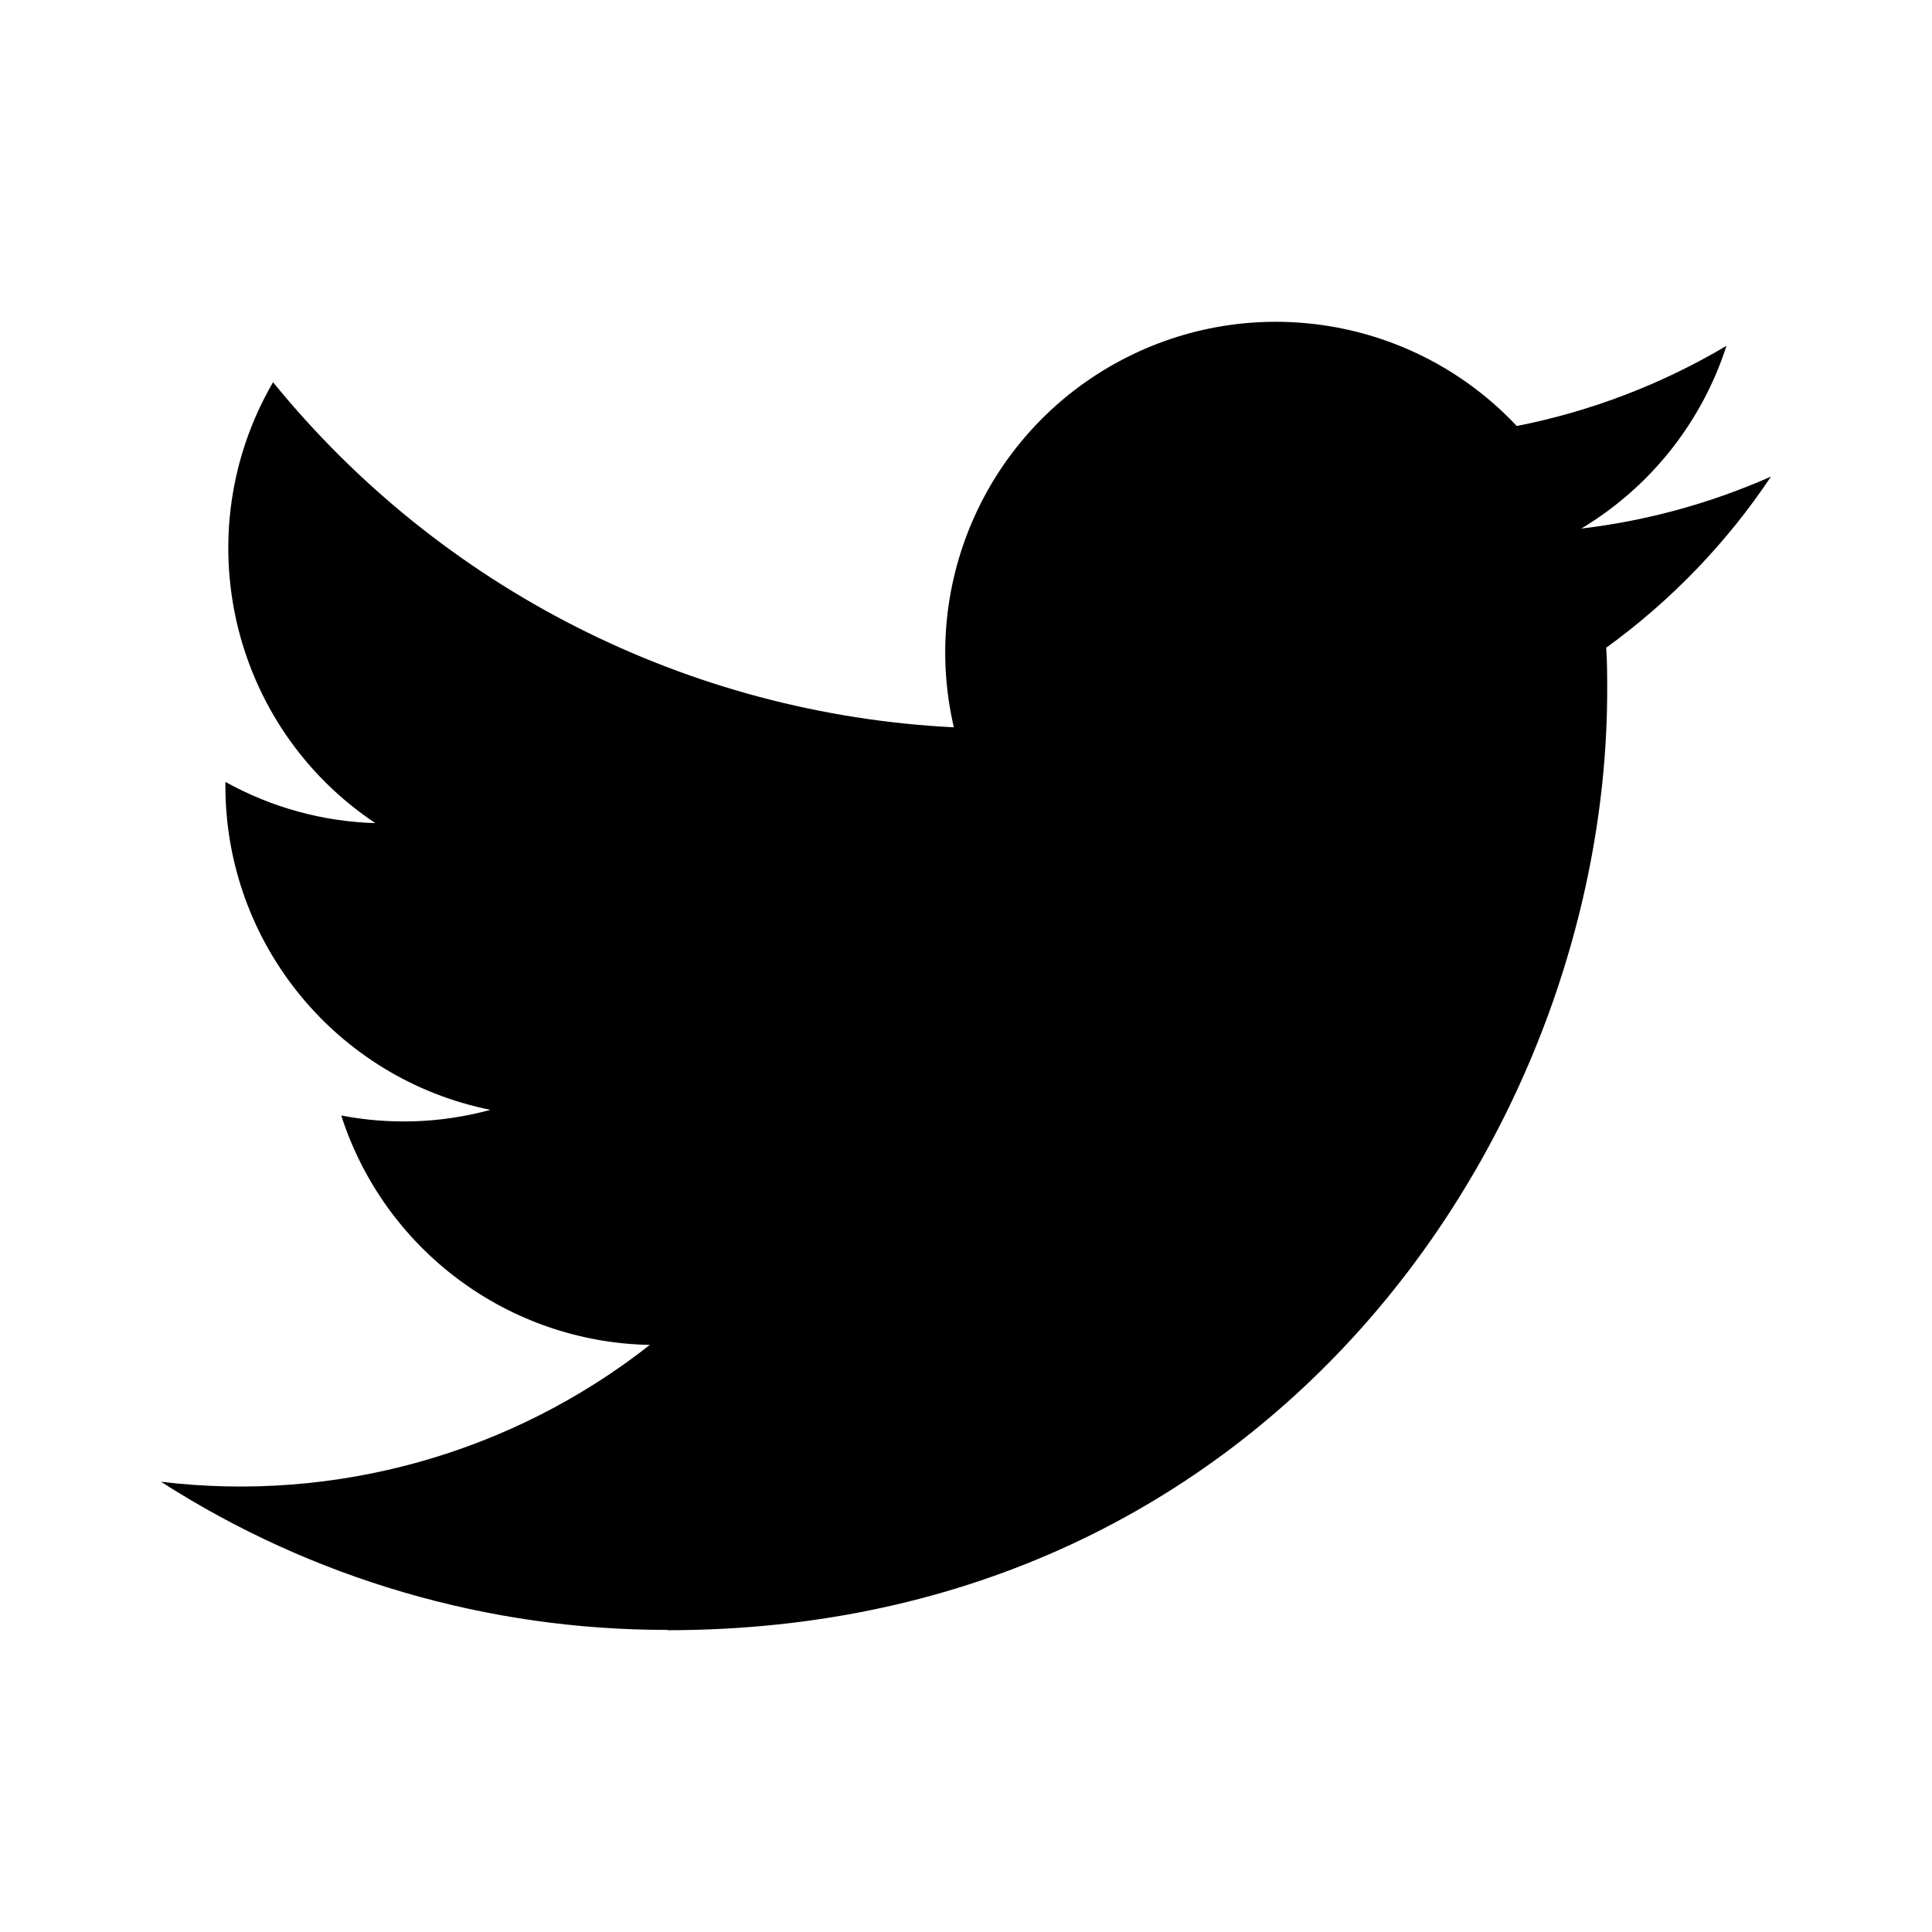
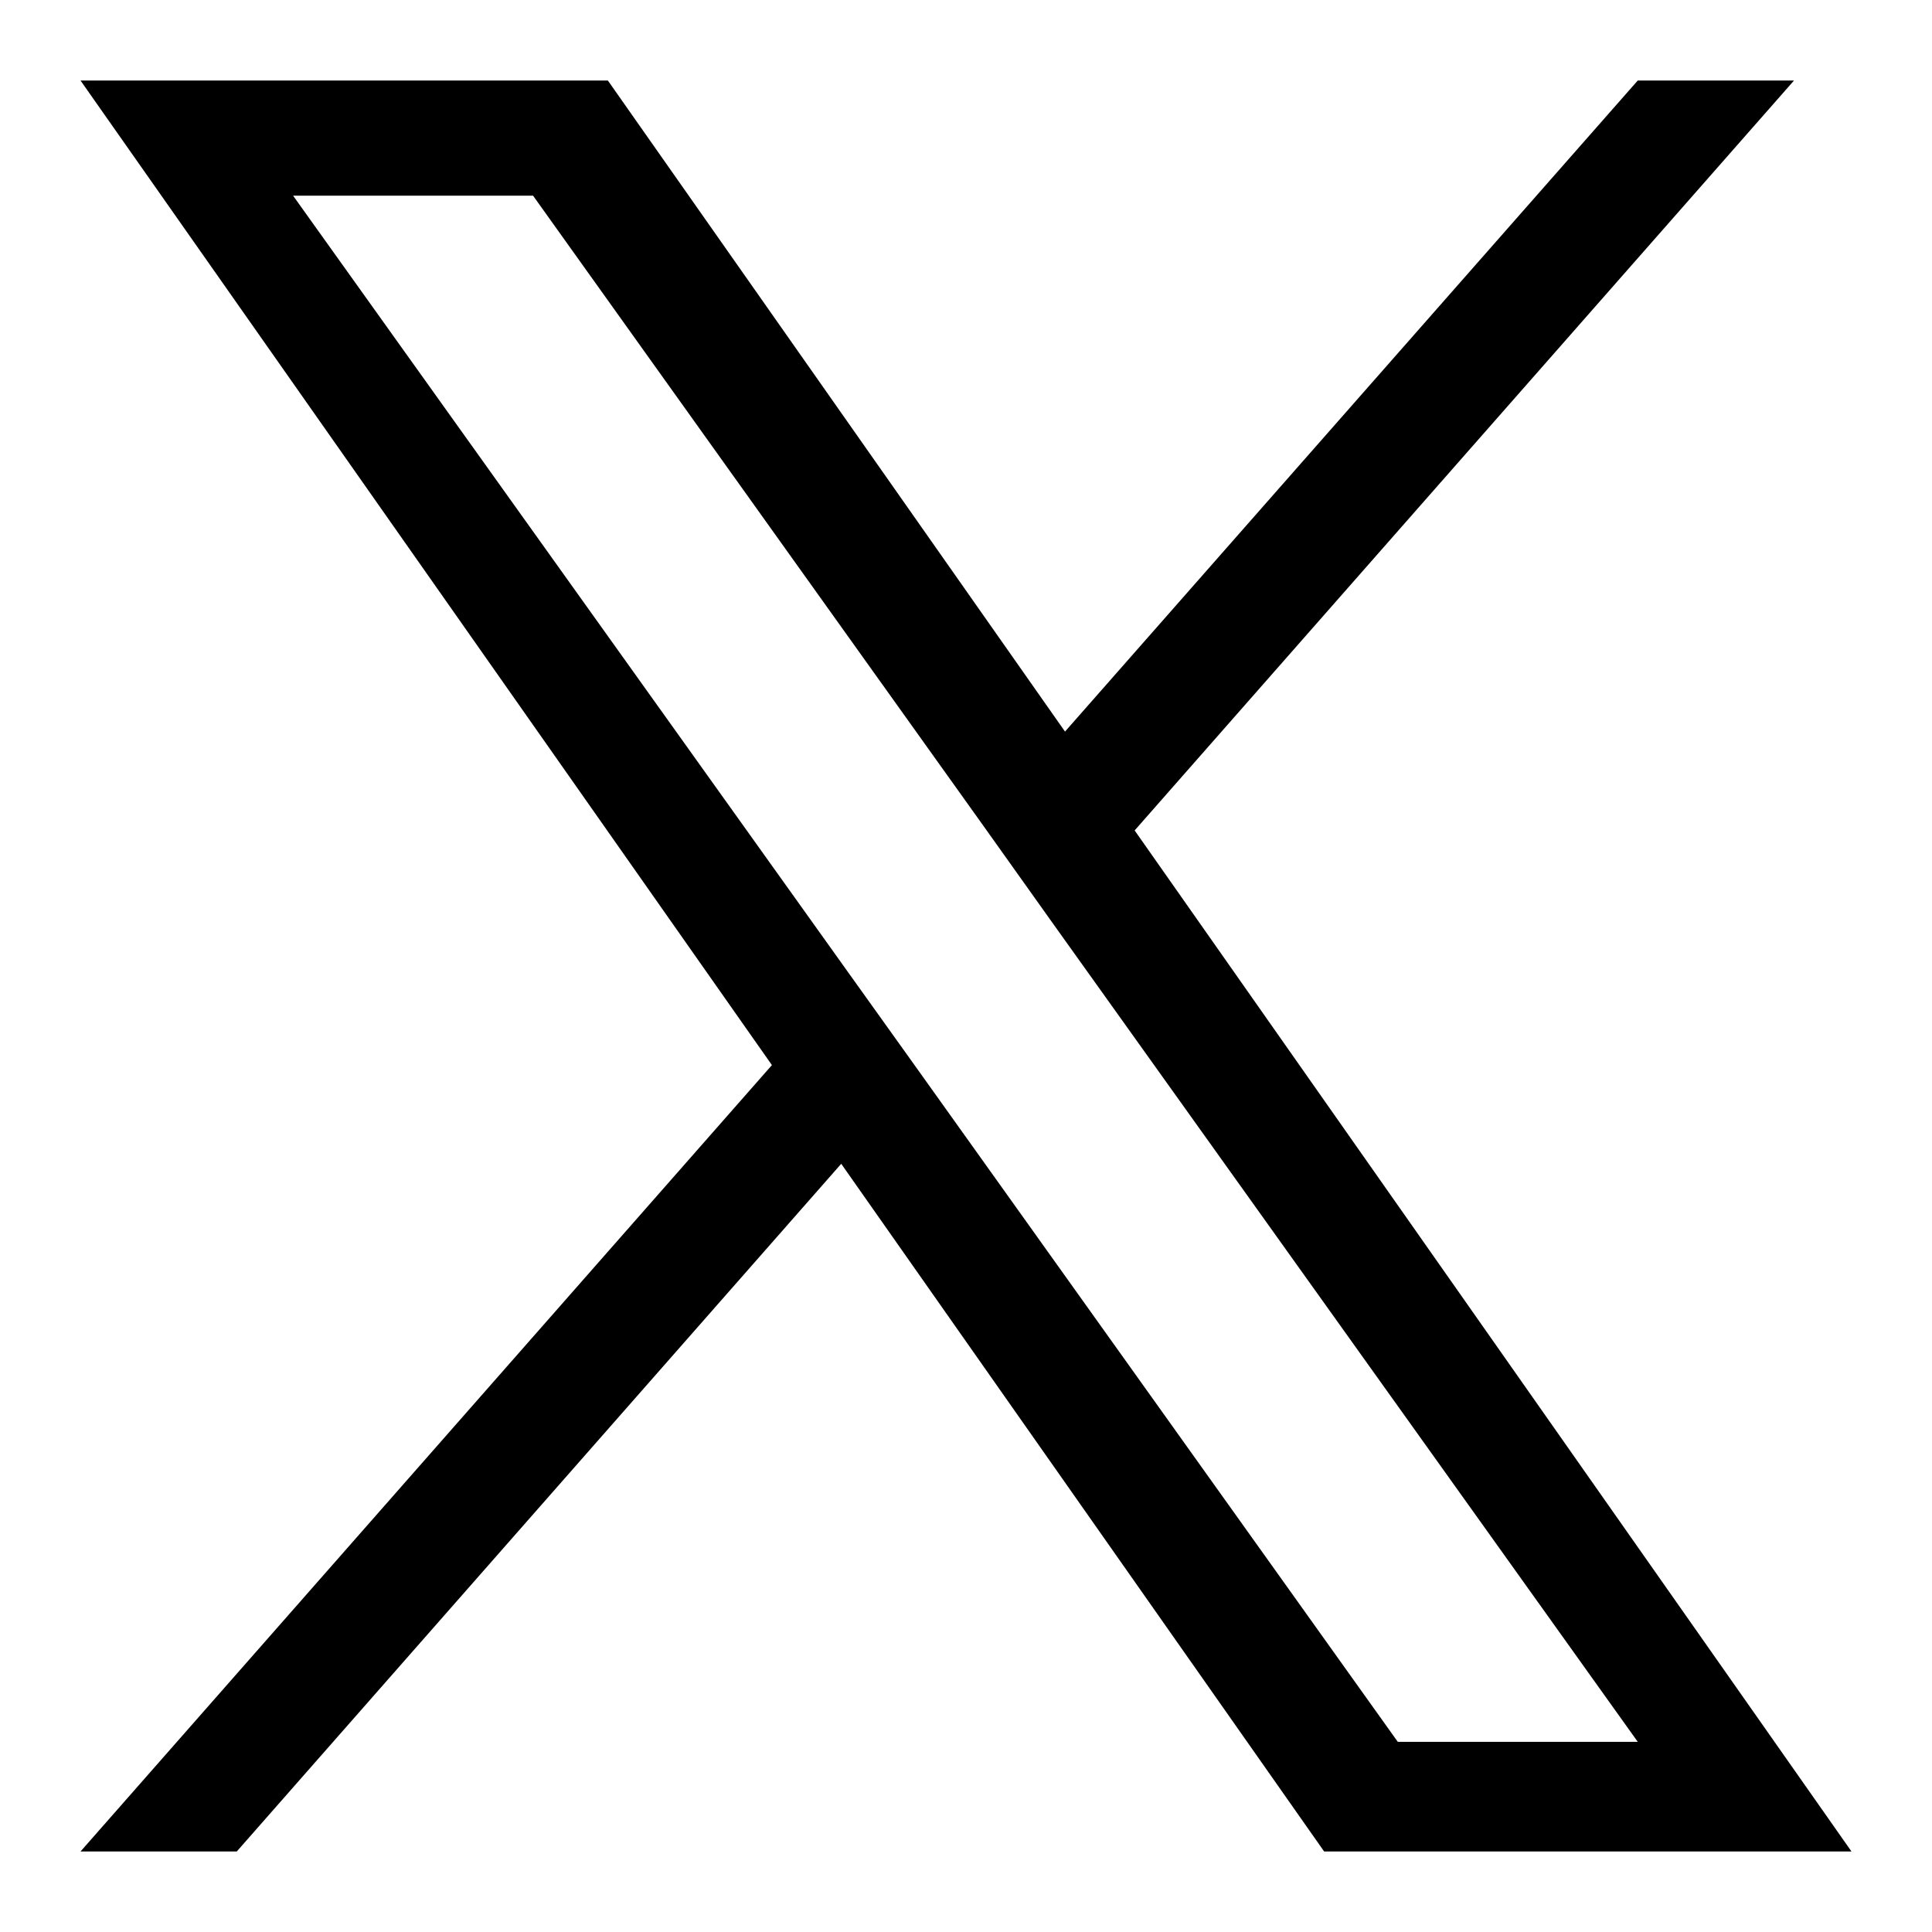
- <svg title="Twitter logo" fill="currentColor" viewBox="0 0 24 24" aria-hidden="true">
-   <path d="M8.29 20.251c7.547 0 11.675-6.253 11.675-11.675 0-.178 0-.355-.012-.53A8.348 8.348 0 0022 5.92a8.19 8.19 0 01-2.357.646 4.118 4.118 0 001.804-2.27 8.224 8.224 0 01-2.605.996 4.107 4.107 0 00-6.993 3.743 11.65 11.65 0 01-8.457-4.287 4.106 4.106 0 001.27 5.477A4.072 4.072 0 012.8 9.713v.052a4.105 4.105 0 003.292 4.022 4.095 4.095 0 01-1.853.07 4.108 4.108 0 003.834 2.85A8.233 8.233 0 012 18.407a11.616 11.616 0 006.29 1.84" />
+ <svg title="X logo" fill="currentColor" viewBox="0 0 24 24" aria-hidden="true">
+   <path d="M14.095,10.316L22.286,1h-1.941l-7.115,8.088L7.551,1H1l8.589,12.231L1,23h1.941  l7.509-8.543L16.449,23H23L14.095,10.316z M11.437,13.338l-0.872-1.219l-6.924-9.688h2.981  l5.59,7.822l0.868,1.219l7.265,10.166h-2.981L11.437,13.338z" />
</svg>
